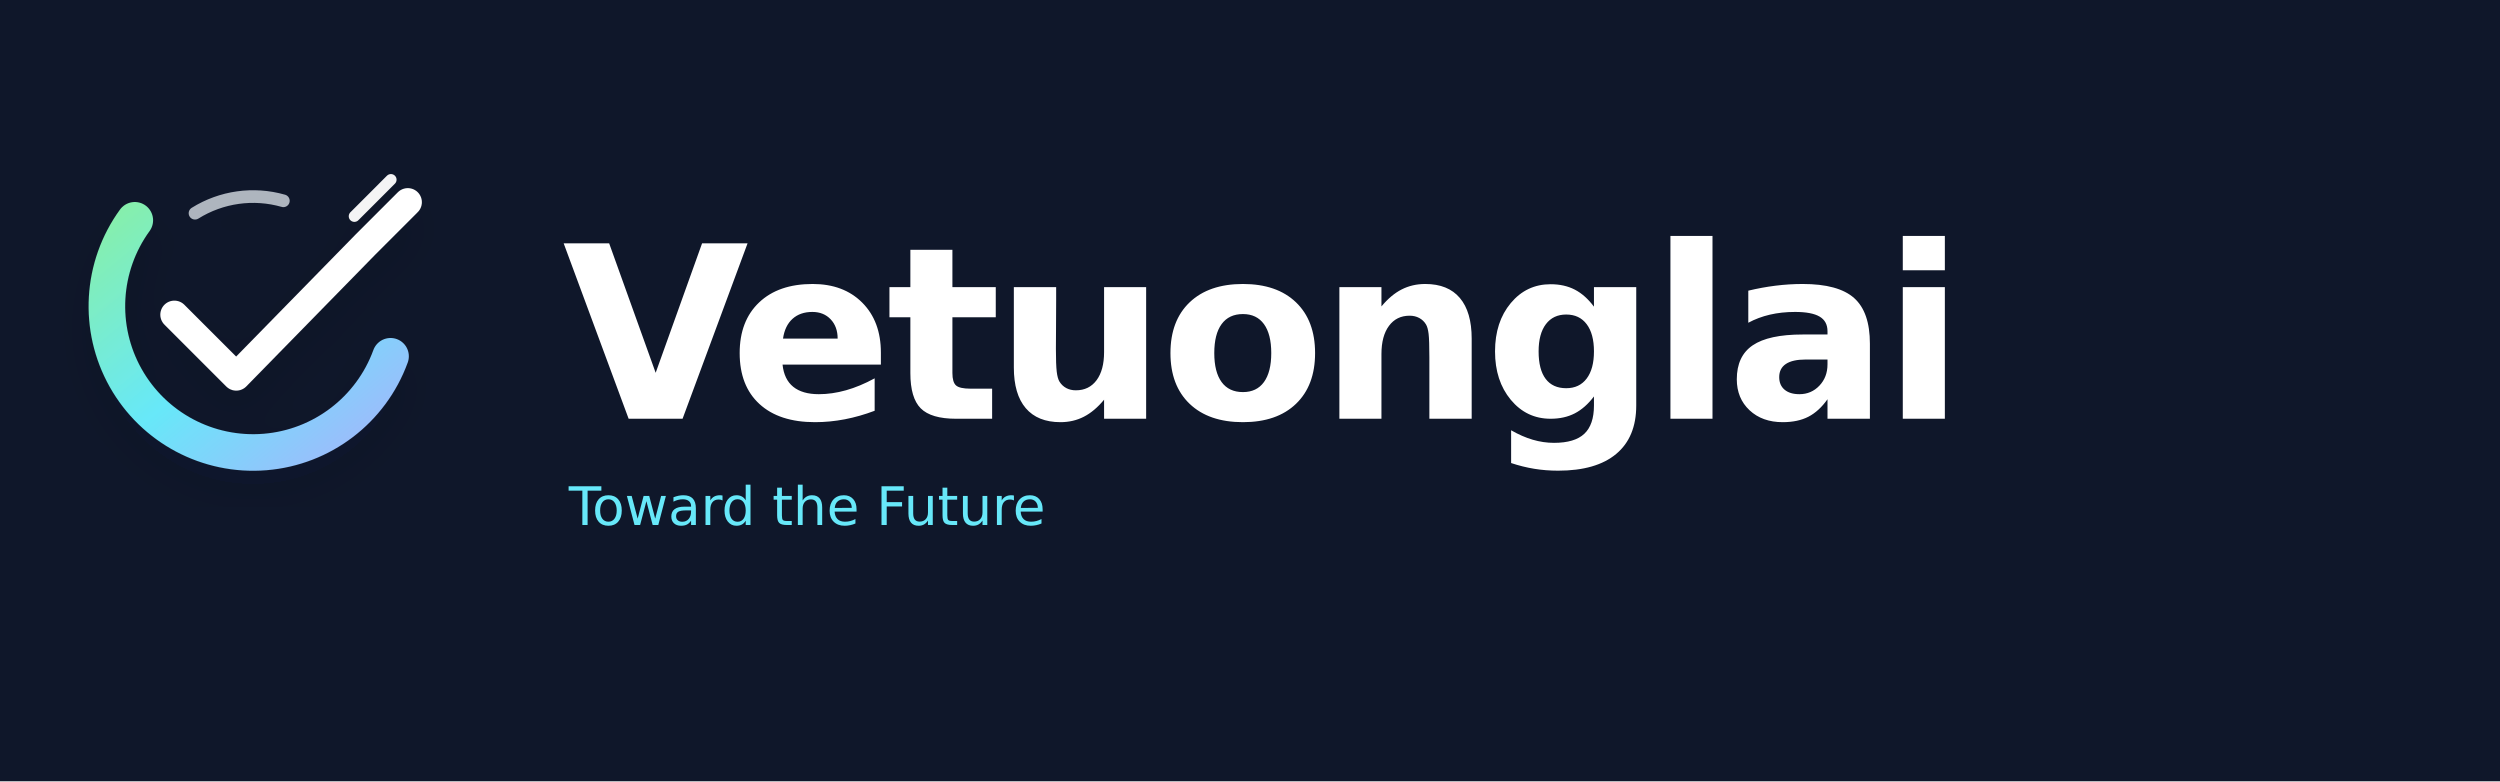
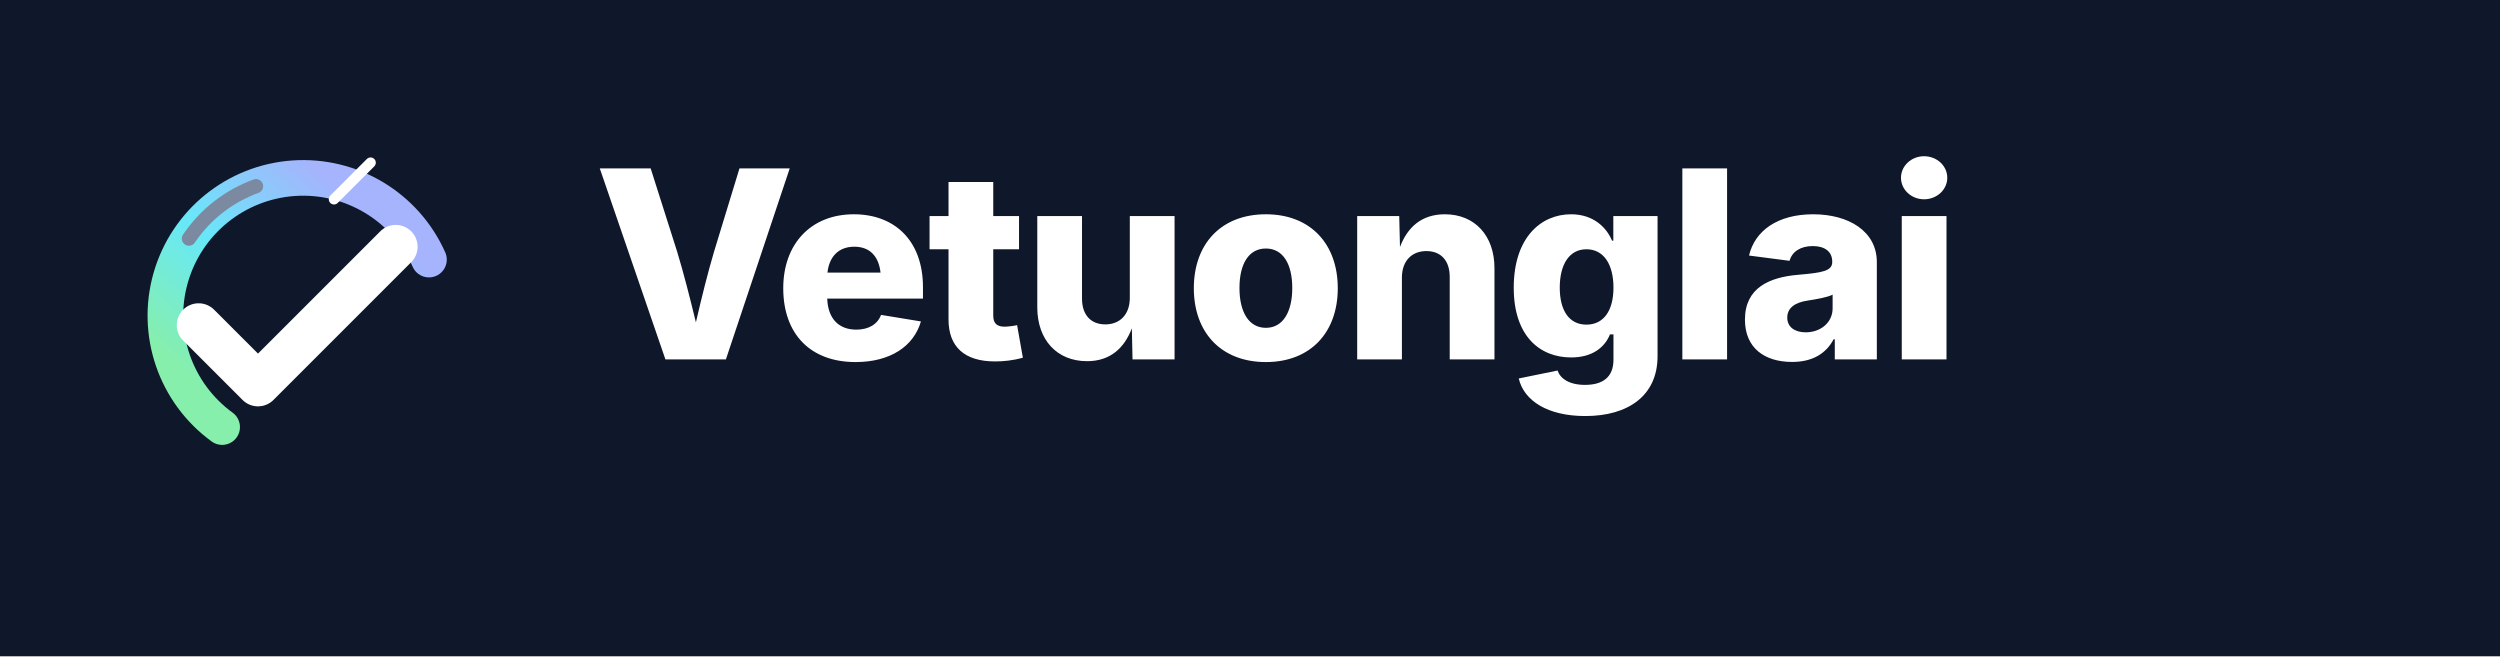
- <svg xmlns="http://www.w3.org/2000/svg" width="1600" height="500" viewBox="0 0 1600 500">
-   <defs>
-     <linearGradient id="grad" x1="0%" y1="0%" x2="100%" y2="100%">
-       <stop offset="0%" stop-color="#4ADE80" />
-       <stop offset="50%" stop-color="#22D3EE" />
-       <stop offset="100%" stop-color="#818CF8" />
-     </linearGradient>
-     <linearGradient id="pastel" x1="0%" y1="0%" x2="100%" y2="100%">
-       <stop offset="0%" stop-color="#86EFAC" />
-       <stop offset="50%" stop-color="#67E8F9" />
-       <stop offset="100%" stop-color="#A5B4FC" />
-     </linearGradient>
-     <filter id="shadow" x="-20%" y="-20%" width="140%" height="140%">
-       <feDropShadow dx="0" dy="14" stdDeviation="16" flood-color="#0F172A" flood-opacity="0.10" />
-     </filter>
-     <filter id="soft" x="-20%" y="-20%" width="140%" height="140%">
-       <feGaussianBlur stdDeviation="22" />
-     </filter>
-   </defs>
+ <svg xmlns="http://www.w3.org/2000/svg" width="1600" height="420" viewBox="0 0 1600 420">
  <rect width="100%" height="100%" fill="#0F172A" />
-   <g filter="url(#shadow)">
-     <g transform="translate(36 70) scale(0.9)">
-       <path d="M 55.86 78.87 A 104.00 104.00 0 1 0 237.73 175.57" fill="none" stroke="url(#pastel)" stroke-width="26" stroke-linecap="round" />
-       <path d="M 98.67 73.85 A 78.00 78.00 0 0 1 161.50 65.02" fill="none" stroke="#E2E8F0" stroke-width="9" stroke-linecap="round" opacity="0.75" />
-       <path d="M 84 146 L 128 190 L 220 96 L 250 66" fill="none" stroke="#FFFFFF" stroke-width="20" stroke-linecap="round" stroke-linejoin="round" />
-       <path d="M 212 76 L 238 50" fill="none" stroke="#FFFFFF" stroke-width="8" stroke-linecap="round" opacity="0.95" />
+   <g transform="translate(42,50) scale(0.95)">
+     <defs>
+       <linearGradient id="g" x1="18%" y1="88%" x2="82%" y2="20%">
+         <stop offset="0%" stop-color="#86EFAC" />
+         <stop offset="48%" stop-color="#67E8F9" />
+         <stop offset="100%" stop-color="#A5B4FC" />
+       </linearGradient>
+     </defs>
+     <g fill="none">
+       <path d="M 105.45 235.08 A 92.80 92.80 0 1 1 244.78 122.25" stroke="url(#g)" stroke-width="24.00" stroke-linecap="round" />
+       <path d="M 83.07 108.11 A 92.80 92.80 0 0 1 128.26 72.80" stroke="#7B8AA0" stroke-width="9.60" stroke-linecap="round" />
+       <polyline points="89.60,166.40 129.60,206.40 222.40,113.60" stroke="#FFFFFF" stroke-width="29.44" stroke-linecap="round" stroke-linejoin="round" />
+       <line x1="180.80" y1="81.60" x2="205.44" y2="56.96" stroke="#FFFFFF" stroke-width="7.04" stroke-linecap="round" />
    </g>
  </g>
-   <text x="360" y="268" font-family="DejaVu Sans, Inter, Arial, sans-serif" font-size="154" font-weight="800" letter-spacing="-4" fill="#FFFFFF">Vetuonglai</text>
-   <text x="364" y="336" font-family="DejaVu Sans, Inter, Arial, sans-serif" font-size="34" font-weight="400" fill="#67E8F9">Toward the Future</text>
+   <text x="380" y="230" font-family="Inter, Noto Sans, sans-serif" font-size="168" font-weight="800" letter-spacing="-3" fill="#FFFFFF">Vetuonglai</text>
</svg>
